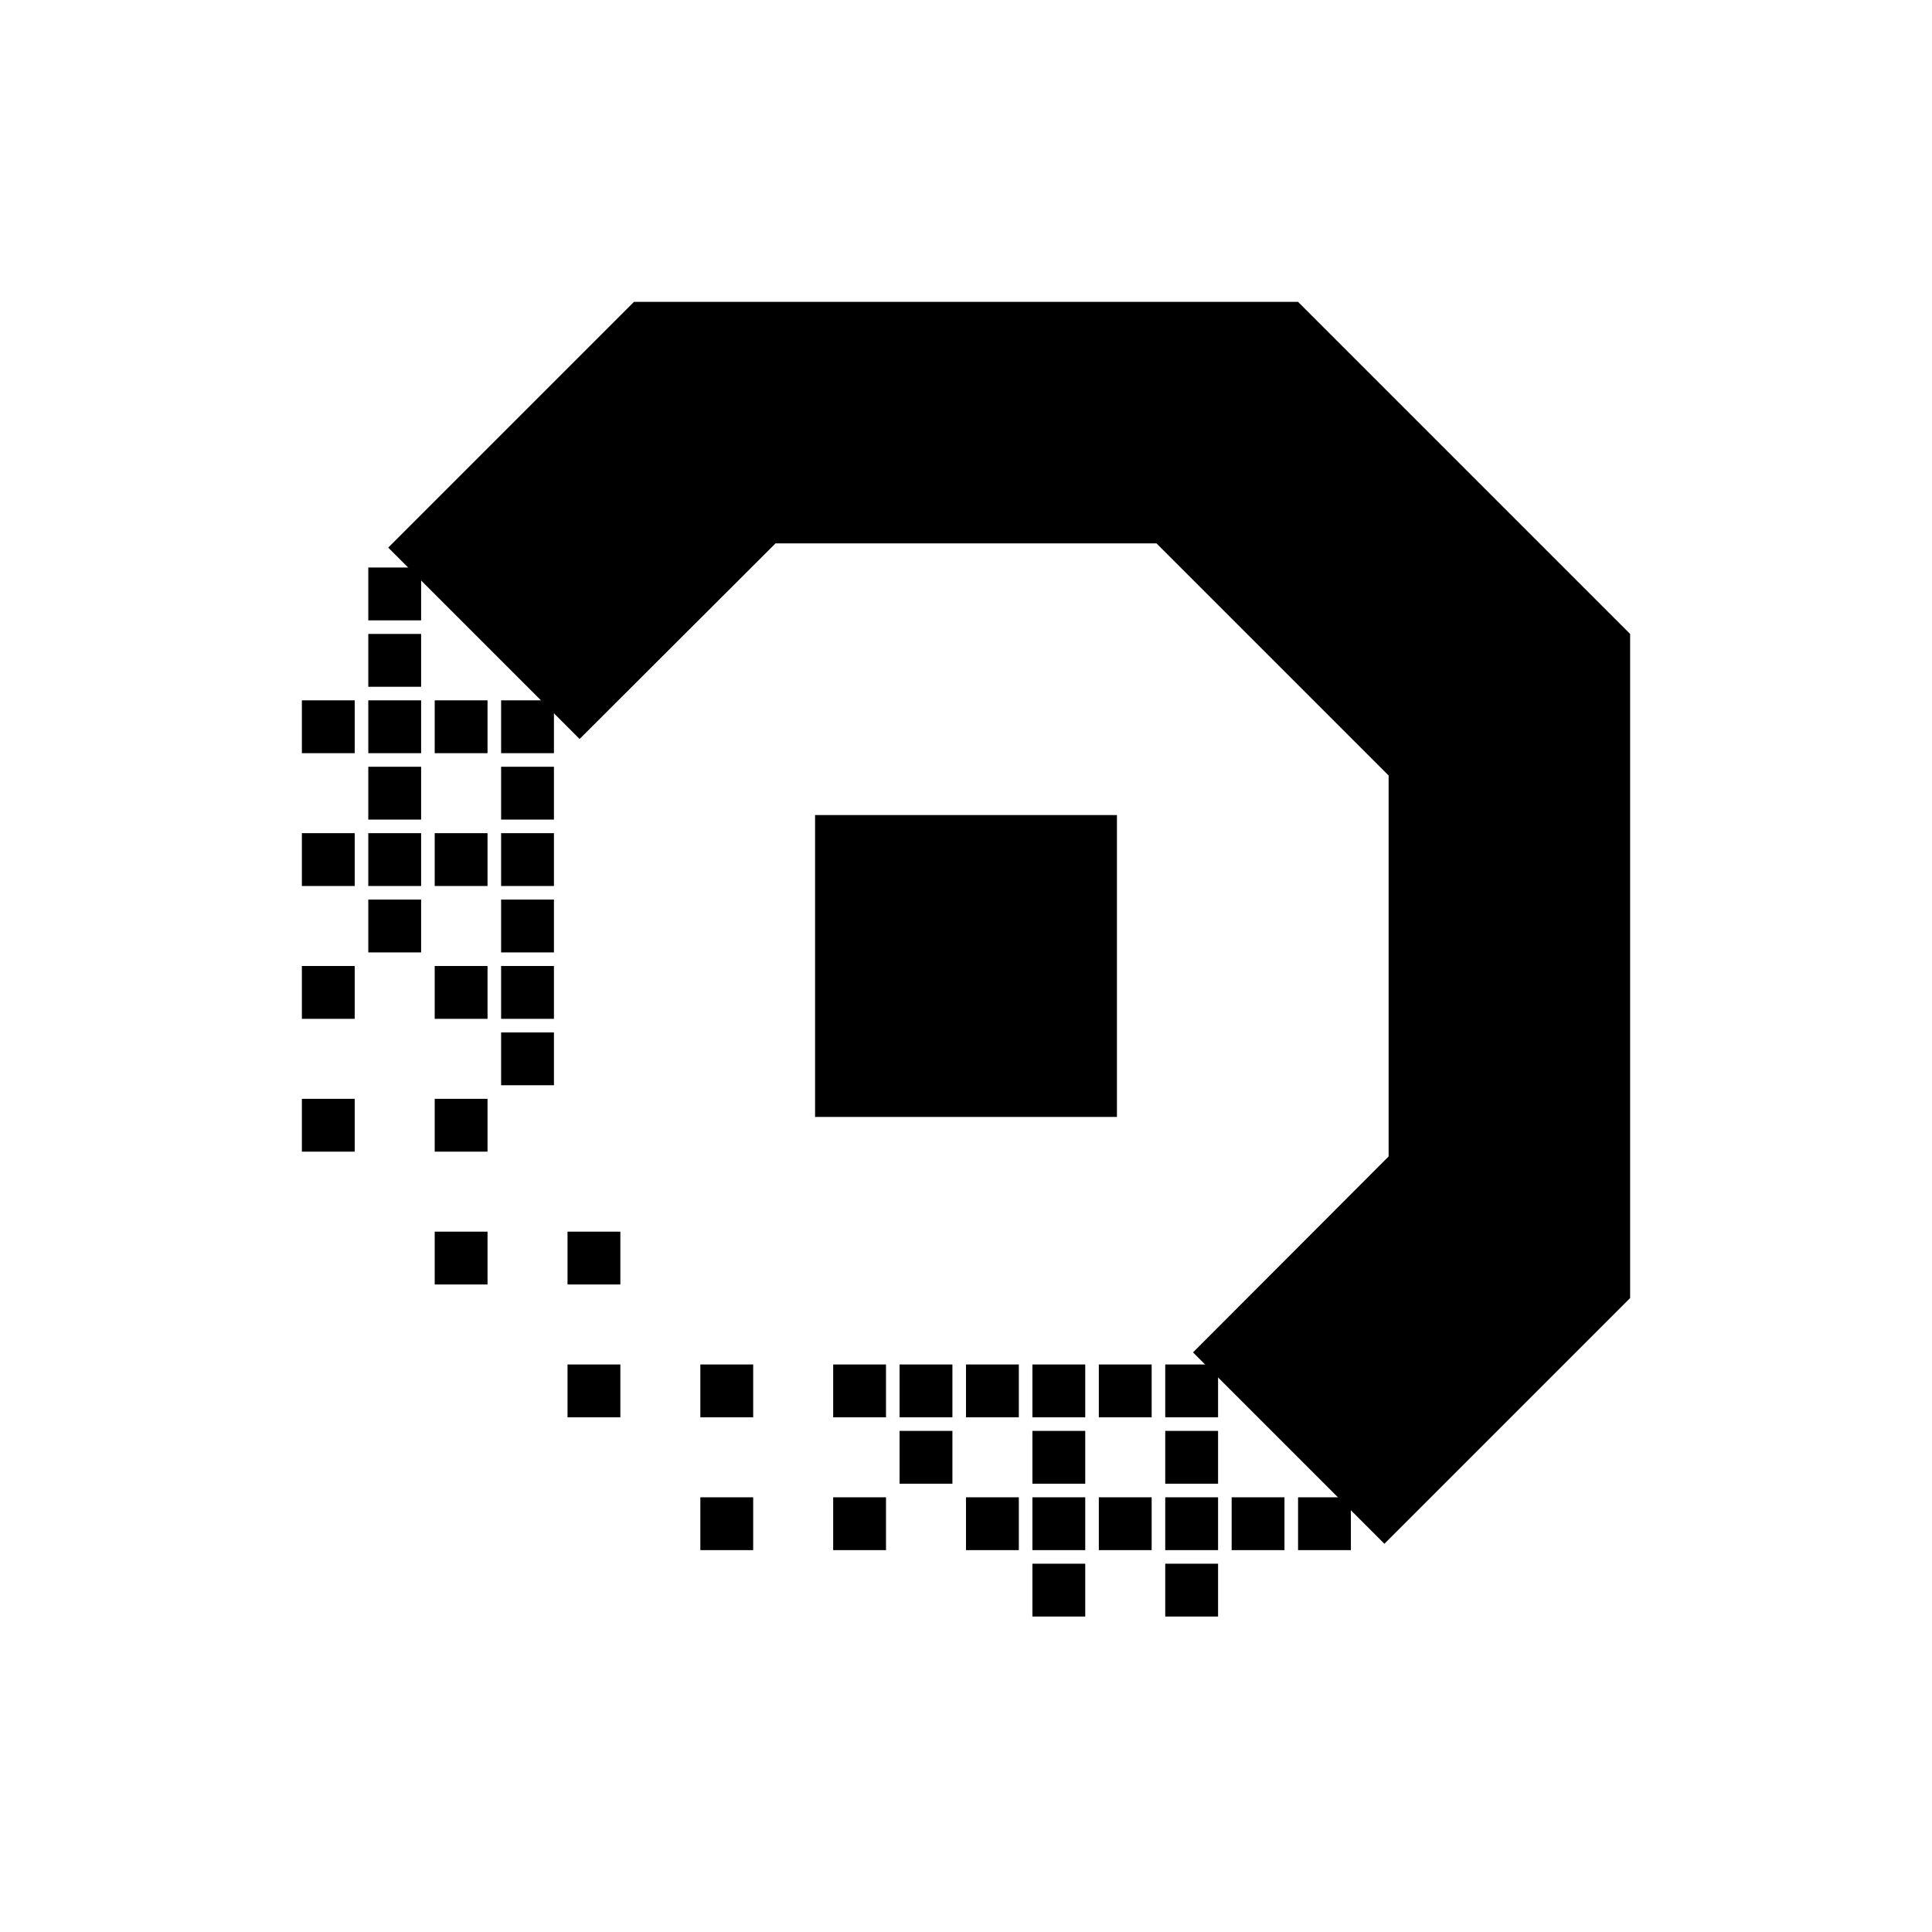
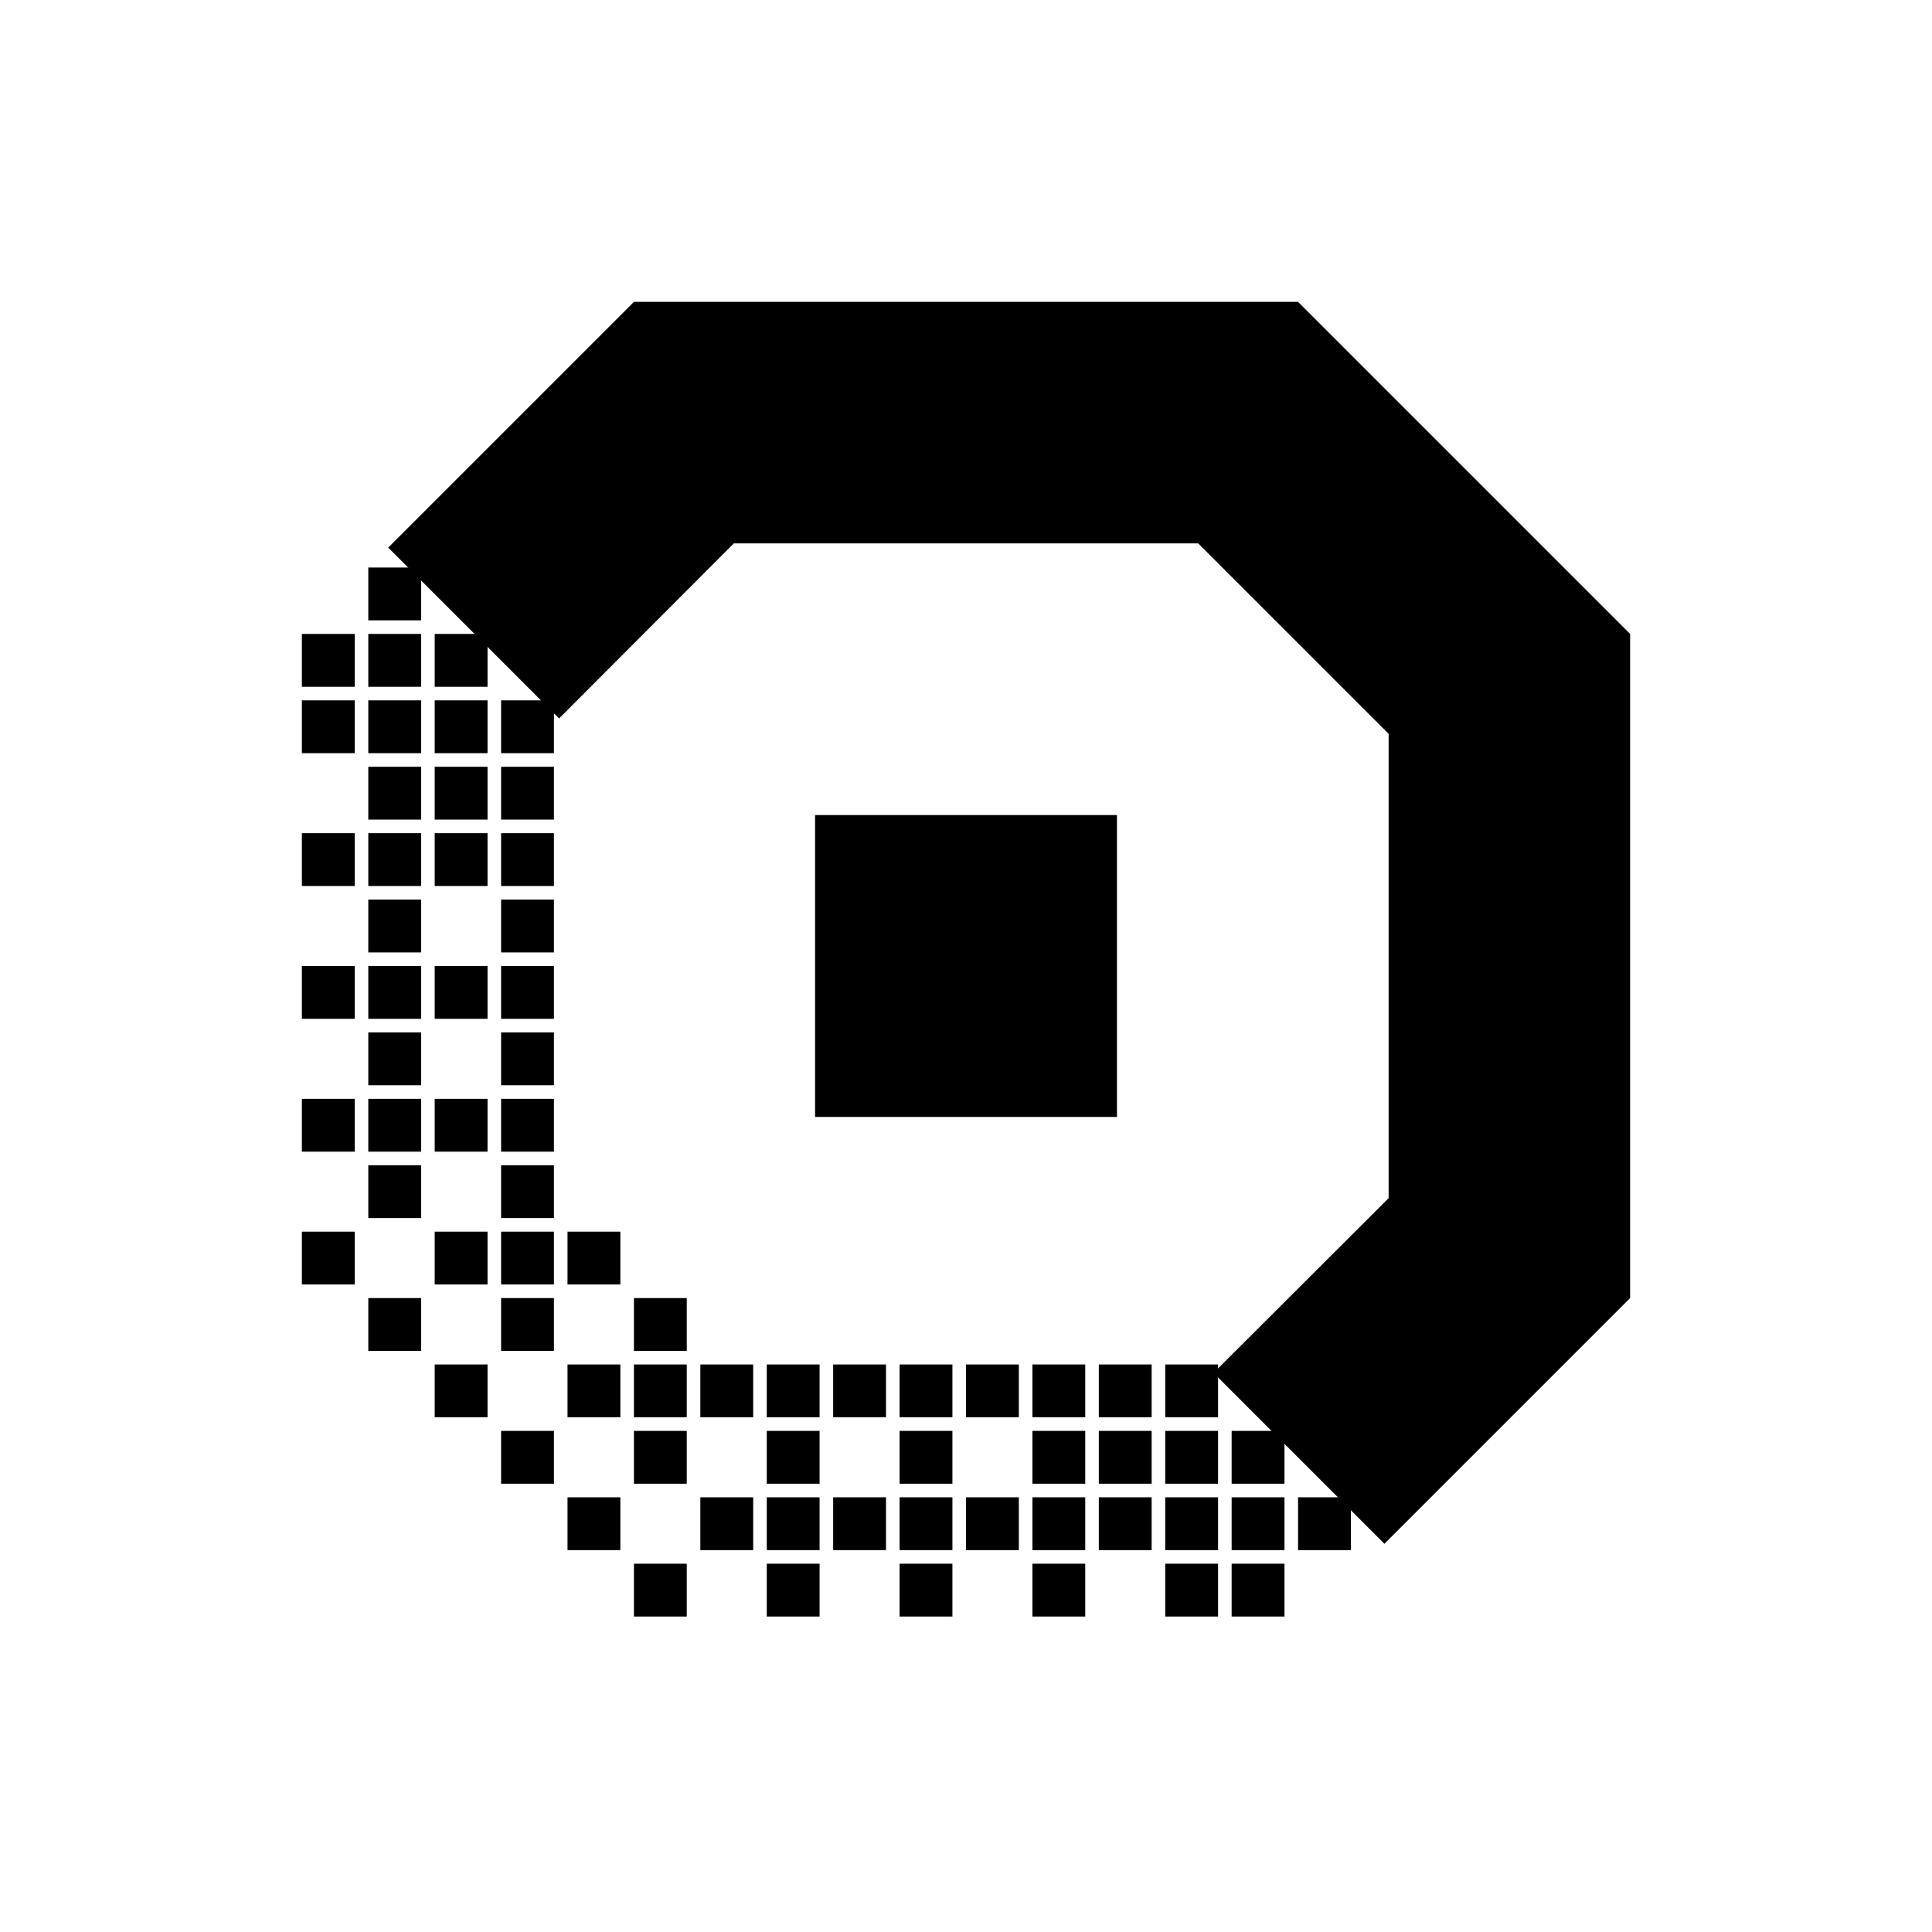
<svg xmlns="http://www.w3.org/2000/svg" width="64" height="64" viewBox="0 0 64 64">
  <g fill="currentColor">
-     <path fill-rule="evenodd" d="M21.00 10.00 L43.00 10.00 L54.00 21.00 L54.00 43.00 L45.86 51.14 L12.86 18.14 Z M25.69 18.00 L38.31 18.00 L46.00 25.69 L46.00 38.31 L39.52 44.80 L19.20 24.48 Z" />
+     <path fill-rule="evenodd" d="M21.00 10.00 L43.00 10.00 L54.00 21.00 L54.00 43.00 L45.86 51.14 L12.86 18.14 Z M24.31 18.00 L39.69 18.00 L46.00 24.31 L46.00 39.69 L40.20 45.48 L18.52 23.80 Z" />
    <rect x="27.0" y="27.0" width="10.0" height="10.0" />
    <rect x="12.20" y="18.80" width="1.75" height="1.75" />
+     <rect x="10.00" y="21.00" width="1.75" height="1.75" />
    <rect x="12.20" y="21.00" width="1.75" height="1.75" />
+     <rect x="14.40" y="21.00" width="1.75" height="1.75" />
    <rect x="10.00" y="23.20" width="1.75" height="1.75" />
    <rect x="12.20" y="23.20" width="1.75" height="1.75" />
    <rect x="14.40" y="23.20" width="1.75" height="1.75" />
    <rect x="16.60" y="23.20" width="1.75" height="1.75" />
    <rect x="12.20" y="25.40" width="1.75" height="1.75" />
+     <rect x="14.40" y="25.40" width="1.75" height="1.75" />
    <rect x="16.60" y="25.40" width="1.75" height="1.75" />
    <rect x="10.00" y="27.60" width="1.75" height="1.75" />
    <rect x="12.20" y="27.60" width="1.75" height="1.75" />
    <rect x="14.40" y="27.60" width="1.75" height="1.75" />
    <rect x="16.60" y="27.60" width="1.75" height="1.75" />
    <rect x="12.20" y="29.80" width="1.75" height="1.75" />
    <rect x="16.60" y="29.80" width="1.75" height="1.75" />
    <rect x="10.00" y="32.00" width="1.75" height="1.75" />
+     <rect x="12.20" y="32.00" width="1.75" height="1.75" />
    <rect x="14.40" y="32.00" width="1.75" height="1.75" />
    <rect x="16.60" y="32.00" width="1.75" height="1.75" />
+     <rect x="12.20" y="34.20" width="1.75" height="1.75" />
    <rect x="16.60" y="34.20" width="1.75" height="1.75" />
    <rect x="10.00" y="36.40" width="1.75" height="1.75" />
+     <rect x="12.20" y="36.40" width="1.75" height="1.75" />
    <rect x="14.40" y="36.40" width="1.75" height="1.75" />
+     <rect x="16.60" y="36.40" width="1.75" height="1.75" />
+     <rect x="12.20" y="38.60" width="1.75" height="1.75" />
+     <rect x="16.60" y="38.60" width="1.75" height="1.75" />
+     <rect x="10.00" y="40.80" width="1.75" height="1.75" />
    <rect x="14.40" y="40.80" width="1.75" height="1.75" />
+     <rect x="16.60" y="40.80" width="1.75" height="1.75" />
    <rect x="18.80" y="40.80" width="1.75" height="1.75" />
+     <rect x="12.20" y="43.00" width="1.75" height="1.75" />
+     <rect x="16.60" y="43.00" width="1.75" height="1.75" />
+     <rect x="21.00" y="43.00" width="1.75" height="1.75" />
+     <rect x="14.40" y="45.20" width="1.75" height="1.75" />
    <rect x="18.80" y="45.20" width="1.75" height="1.75" />
+     <rect x="21.00" y="45.20" width="1.75" height="1.75" />
    <rect x="23.20" y="45.20" width="1.75" height="1.75" />
+     <rect x="25.40" y="45.20" width="1.75" height="1.75" />
    <rect x="27.60" y="45.20" width="1.75" height="1.75" />
    <rect x="29.80" y="45.20" width="1.75" height="1.75" />
    <rect x="32.00" y="45.20" width="1.75" height="1.75" />
    <rect x="34.20" y="45.20" width="1.75" height="1.75" />
    <rect x="36.40" y="45.20" width="1.75" height="1.75" />
    <rect x="38.60" y="45.20" width="1.75" height="1.75" />
+     <rect x="16.60" y="47.40" width="1.75" height="1.75" />
+     <rect x="21.00" y="47.40" width="1.75" height="1.75" />
+     <rect x="25.40" y="47.40" width="1.75" height="1.75" />
    <rect x="29.80" y="47.40" width="1.75" height="1.75" />
    <rect x="34.20" y="47.40" width="1.75" height="1.75" />
+     <rect x="36.40" y="47.40" width="1.75" height="1.75" />
    <rect x="38.60" y="47.40" width="1.75" height="1.75" />
+     <rect x="40.80" y="47.40" width="1.75" height="1.75" />
+     <rect x="18.80" y="49.60" width="1.75" height="1.75" />
    <rect x="23.20" y="49.60" width="1.75" height="1.75" />
+     <rect x="25.40" y="49.60" width="1.75" height="1.75" />
    <rect x="27.60" y="49.60" width="1.75" height="1.75" />
+     <rect x="29.80" y="49.60" width="1.75" height="1.75" />
    <rect x="32.00" y="49.60" width="1.75" height="1.75" />
    <rect x="34.20" y="49.60" width="1.75" height="1.75" />
    <rect x="36.40" y="49.60" width="1.75" height="1.75" />
    <rect x="38.60" y="49.60" width="1.75" height="1.75" />
    <rect x="40.80" y="49.60" width="1.75" height="1.75" />
    <rect x="43.00" y="49.60" width="1.75" height="1.75" />
+     <rect x="21.00" y="51.80" width="1.75" height="1.75" />
+     <rect x="25.40" y="51.80" width="1.75" height="1.75" />
+     <rect x="29.80" y="51.80" width="1.75" height="1.75" />
    <rect x="34.20" y="51.80" width="1.75" height="1.75" />
    <rect x="38.60" y="51.80" width="1.75" height="1.75" />
+     <rect x="40.80" y="51.80" width="1.75" height="1.75" />
  </g>
</svg>
